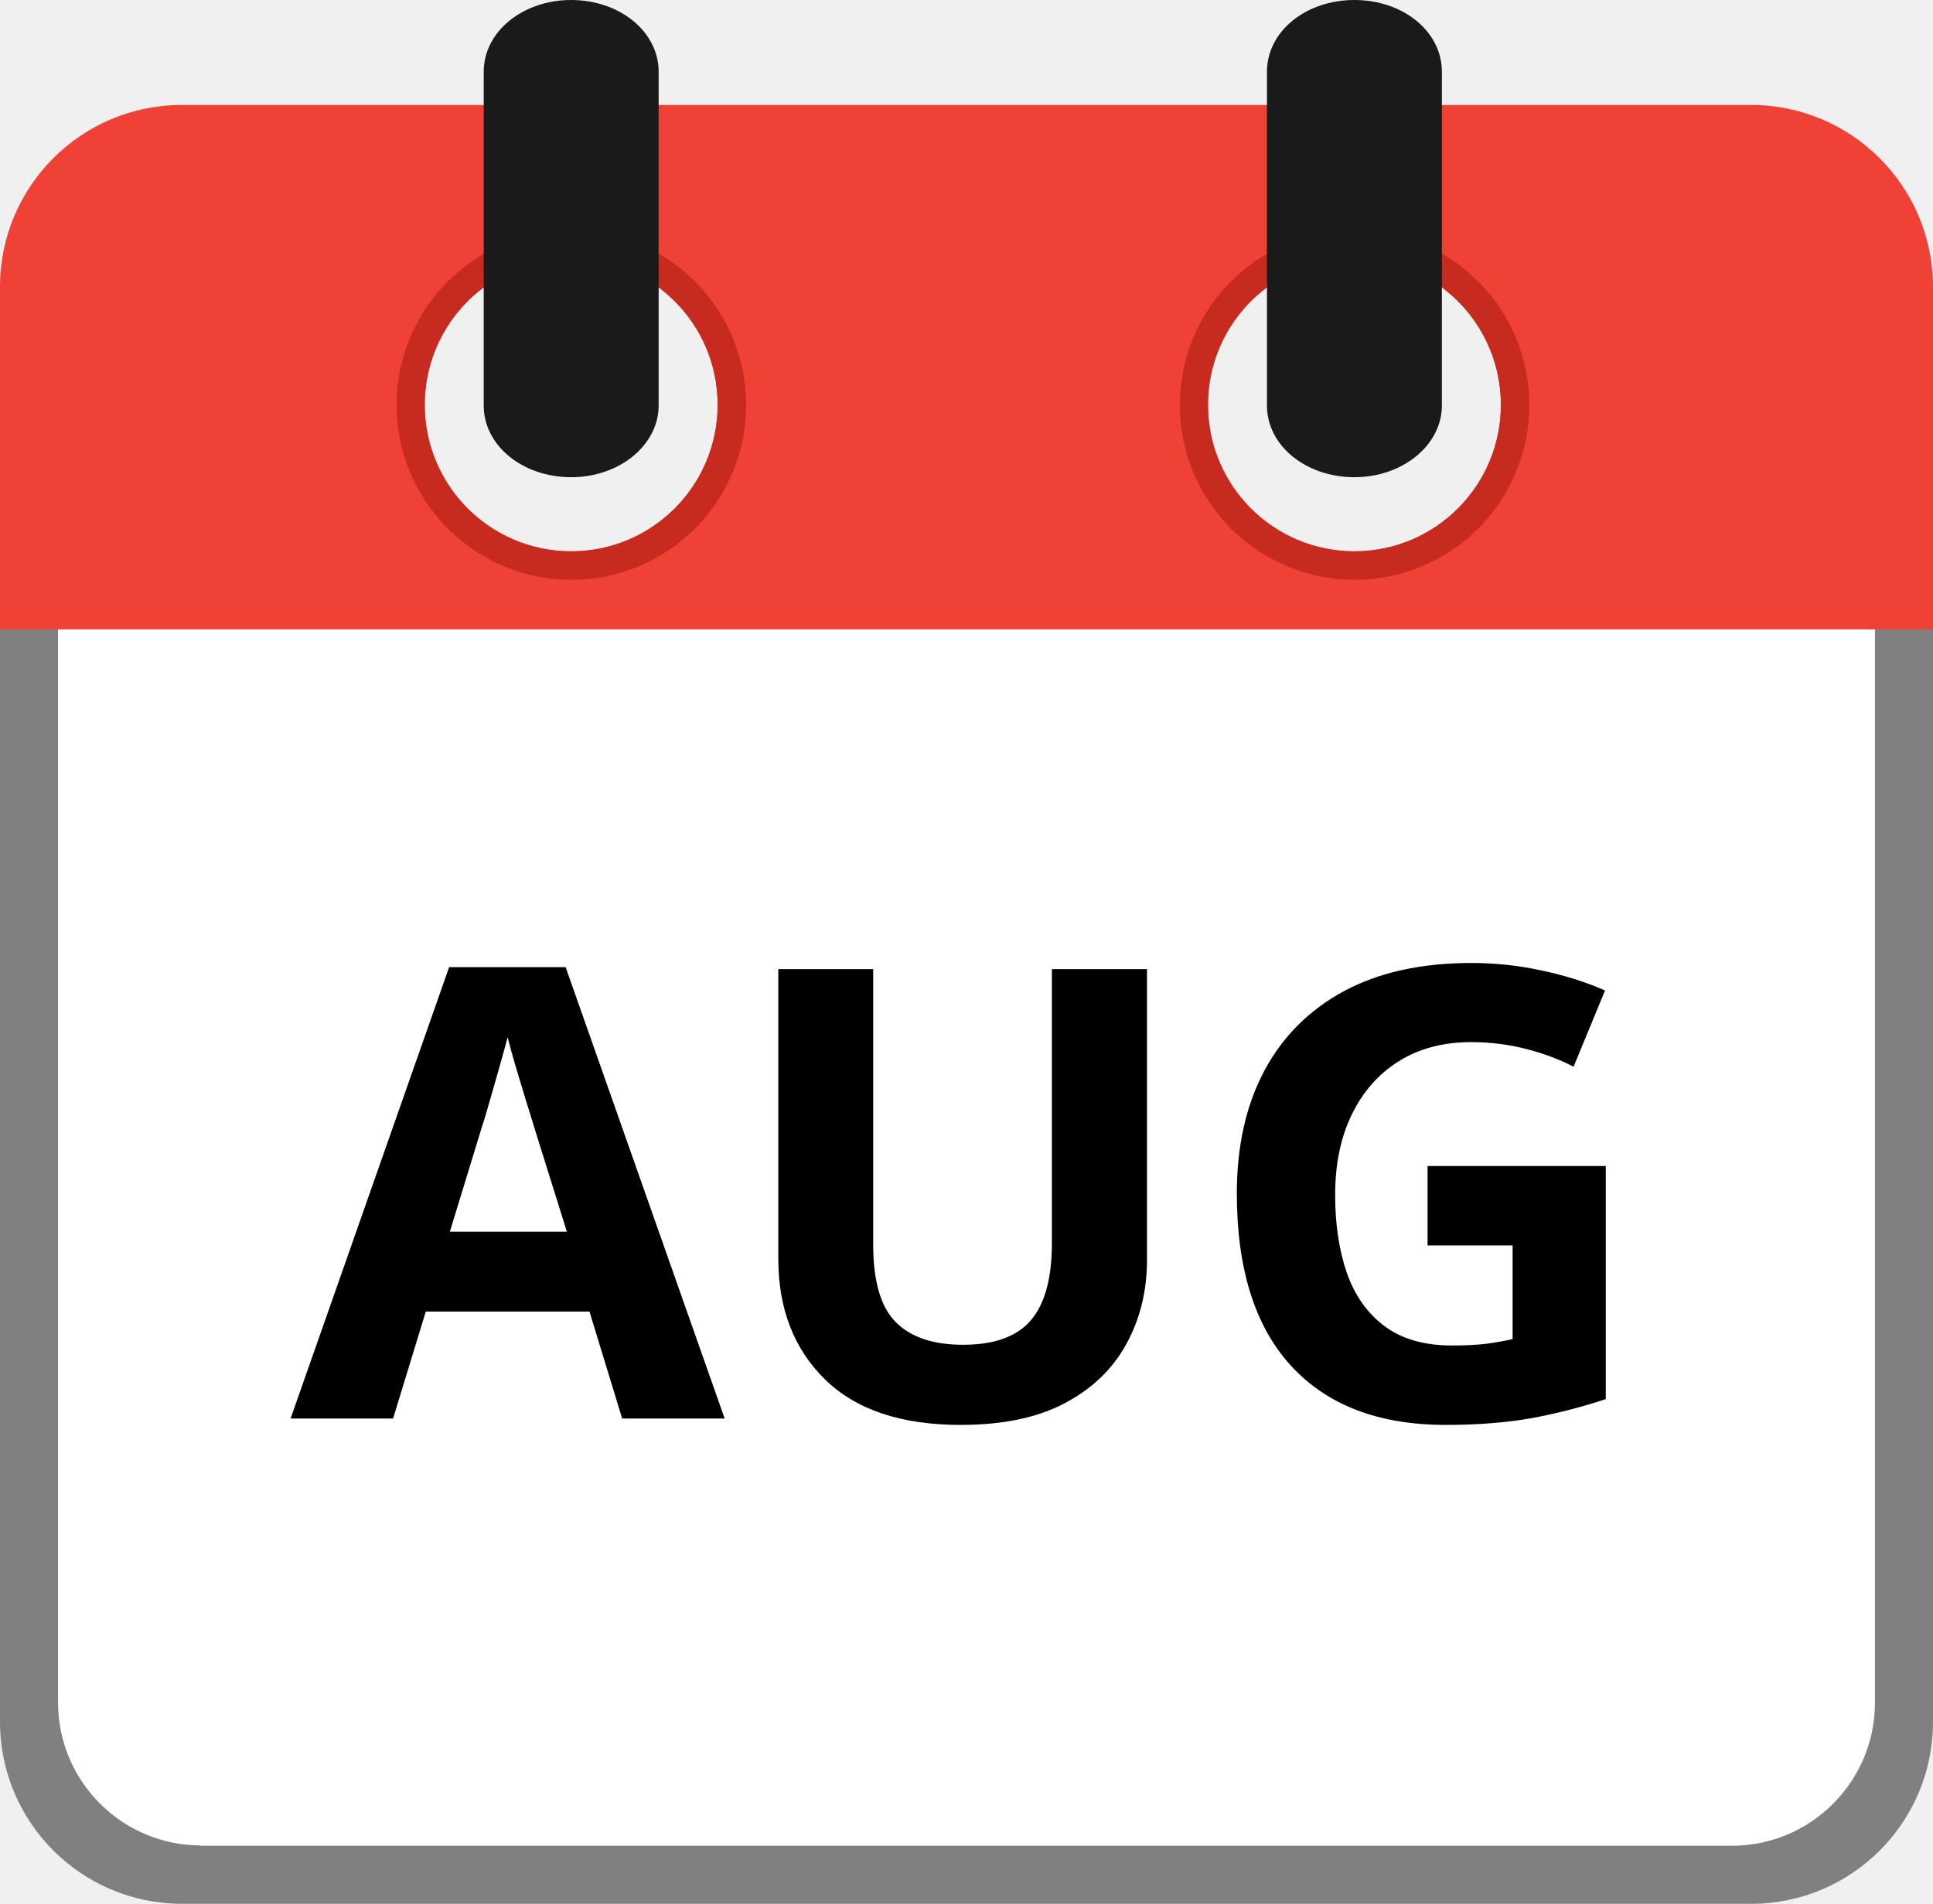
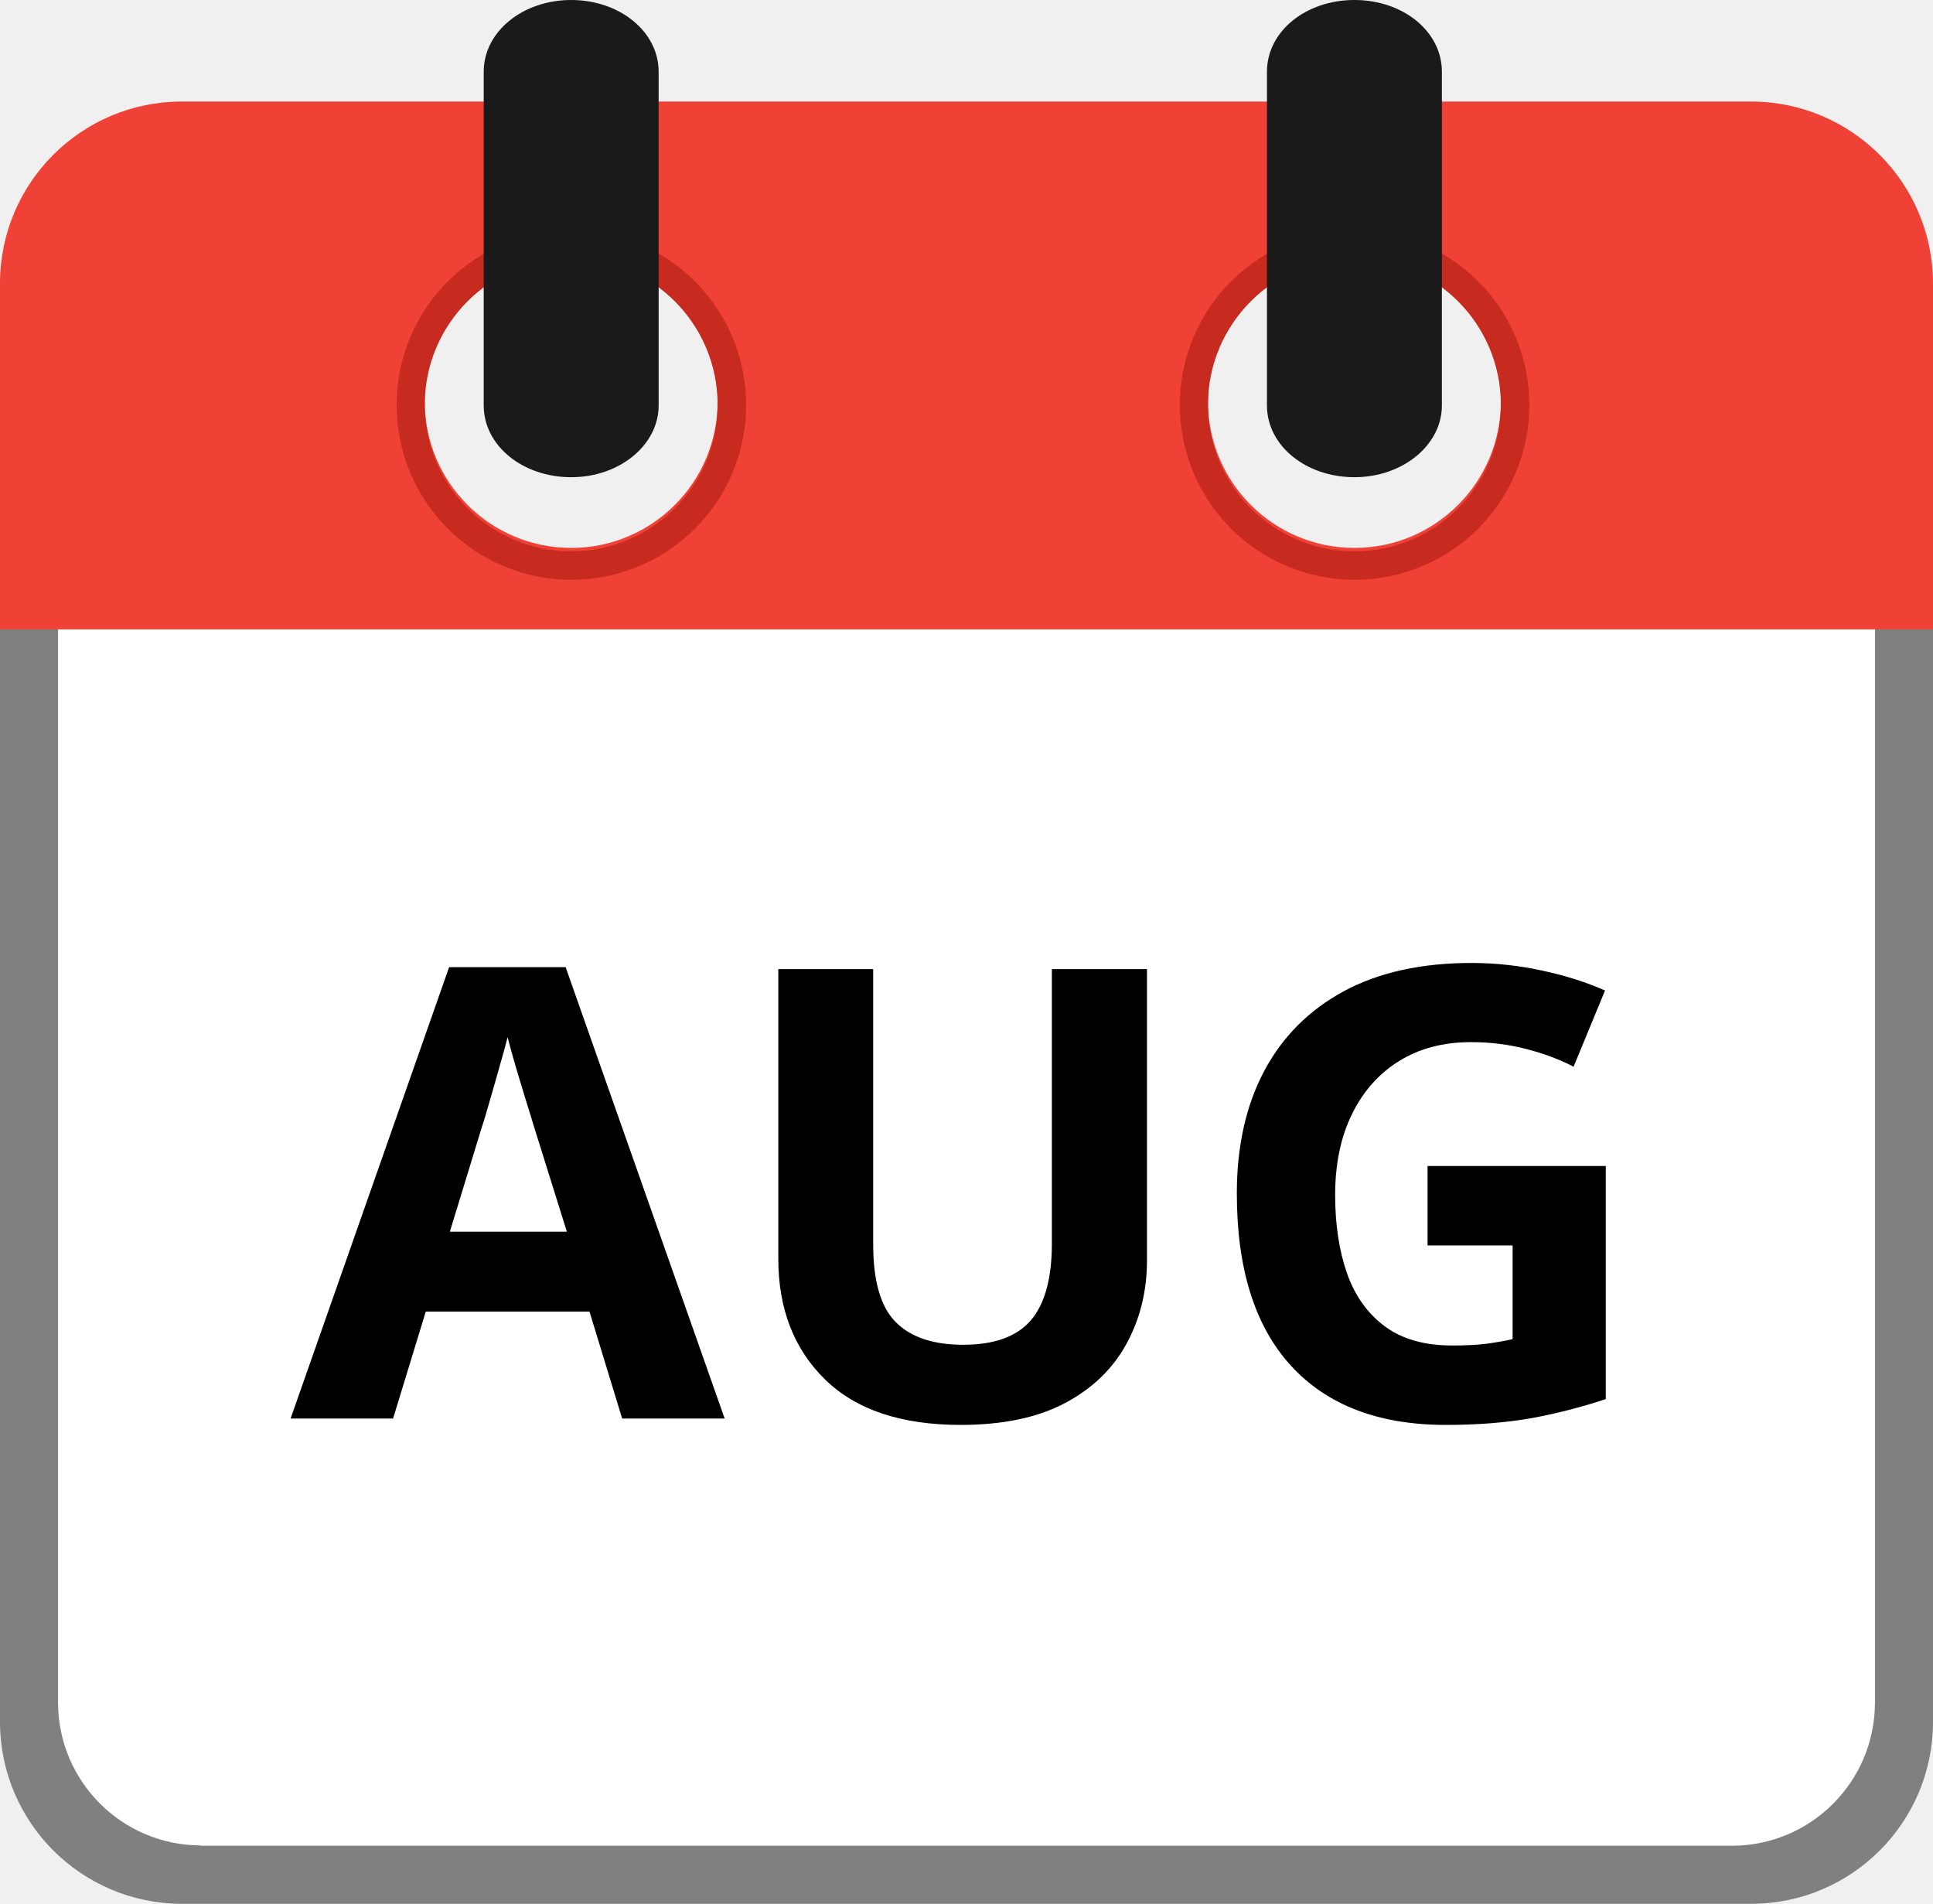
- <svg xmlns="http://www.w3.org/2000/svg" id="Layer_1" data-name="Layer 1" viewBox="0 0 122.88 121" style="zoom: 1;">
-   <defs>
-     <style>.cls-1{fill:#ef4136;}.cls-1,.cls-3,.cls-4,.cls-6{fill-rule:evenodd;}.cls-2{fill:gray;}.cls-3{fill:#fff;}.cls-4{fill:#c72b20;}.cls-5,.cls-6{fill:#1a1a1a;}</style>
-   </defs>
-   <path class="cls-1" d="M11.52,6.67h99.84a11.57,11.57,0,0,1,11.52,11.52V44.94H0V18.19A11.56,11.56,0,0,1,11.52,6.67Zm24.79,9.75A9.31,9.31,0,1,1,27,25.73a9.31,9.31,0,0,1,9.31-9.31Zm49.79,0a9.31,9.31,0,1,1-9.31,9.31,9.31,9.31,0,0,1,9.31-9.31Z" />
-   <path class="cls-2" d="M111.36,121H11.52A11.57,11.57,0,0,1,0,109.48V40H122.88v69.46A11.56,11.56,0,0,1,111.36,121Z" />
-   <path class="cls-3" d="M12.75,117.31 h97.38 a9.1,9.1 0 0 0 9.06,-9.06 V40 H3.69 v68.23 a9.09,9.09 0 0 0 9.06,9.06 " />
-   <path class="cls-4" d="M86.1,14.63a11.11,11.11,0,1,1-7.85,3.26l.11-.1a11.06,11.06,0,0,1,7.74-3.16Zm0,1.79a9.31,9.31,0,1,1-9.31,9.31,9.31,9.31,0,0,1,9.31-9.31Z" />
-   <path class="cls-4" d="M36.31,14.63a11.11,11.11,0,1,1-7.85,3.26l.11-.1a11.08,11.08,0,0,1,7.74-3.16Zm0,1.79A9.31,9.31,0,1,1,27,25.73a9.31,9.31,0,0,1,9.31-9.31Z" />
-   <path class="cls-5" d="M80.54,4.56C80.54,2,83,0,86.1,0s5.56,2,5.56,4.56V25.77c0,2.51-2.48,4.56-5.56,4.56s-5.56-2-5.56-4.56V4.56Z" />
-   <path class="cls-5" d="M30.75,4.56C30.75,2,33.24,0,36.31,0s5.56,2,5.56,4.56V25.77c0,2.51-2.48,4.56-5.56,4.56s-5.56-2-5.56-4.56V4.56Z" />
-   <text stroke="none" style="outline-style:none;" id="text1" stroke-width="1px" x="61.871px" font-weight="bold" text-rendering="geometricPrecision" font-family="Avenir-Book" fill="#000000" font-size="40px" y="90.157px" transform="" text-anchor="middle">AUG</text>
+ <svg xmlns="http://www.w3.org/2000/svg" viewBox="0 0 122.88 121">
+   <path fill="#ef4136" fill-rule="evenodd" d="M11.52,6.454 h99.84 a11.57,11.57 0 0 1 11.52,11.52 V44.724 H0 V17.974 A11.56,11.56 0 0 1 11.52,6.454 m24.79,9.75 A9.31,9.31 0 1 1 27,25.514 a9.31,9.31 0 0 1 9.31,-9.31 m49.79,0 a9.31,9.31 0 1 1 -9.31,9.31 a9.31,9.31 0 0 1 9.31,-9.31 " />
+   <path fill="#808080" d="M111.36,121H11.52A11.57,11.57,0,0,1,0,109.48V40H122.88v69.46A11.56,11.56,0,0,1,111.36,121Z" />
+   <path fill-rule="evenodd" fill="#fff" d="M12.75,117.31 h97.38 a9.1,9.1 0 0 0 9.06,-9.06 V40 H3.69 v68.23 a9.09,9.09 0 0 0 9.06,9.06 " />
+   <path fill-rule="evenodd" fill="#c72b20" d="M86.1,14.63a11.11,11.11,0,1,1-7.85,3.26l.11-.1a11.06,11.06,0,0,1,7.74-3.16Zm0,1.79a9.31,9.31,0,1,1-9.31,9.31,9.31,9.31,0,0,1,9.31-9.31Z" />
+   <path fill-rule="evenodd" fill="#c72b20" d="M36.31,14.63a11.11,11.11,0,1,1-7.85,3.26l.11-.1a11.08,11.08,0,0,1,7.74-3.16Zm0,1.79A9.31,9.31,0,1,1,27,25.73a9.31,9.31,0,0,1,9.31-9.31Z" />
+   <path fill="#1a1a1a" d="M80.54,4.56C80.54,2,83,0,86.1,0s5.56,2,5.56,4.56V25.77c0,2.51-2.48,4.56-5.56,4.56s-5.56-2-5.56-4.56V4.56Z" />
+   <path fill="#1a1a1a" d="M30.75,4.56C30.75,2,33.24,0,36.31,0s5.56,2,5.56,4.56V25.77c0,2.51-2.48,4.56-5.56,4.56s-5.56-2-5.56-4.56V4.56Z" />
+   <text stroke="none" style="outline-style:none;" stroke-width="1px" x="61.871px" font-weight="bold" text-rendering="geometricPrecision" font-family="Avenir-Book" fill="#000000" font-size="40px" y="90.157px" transform="" text-anchor="middle">
+ 		AUG
+ 	</text>
</svg>
